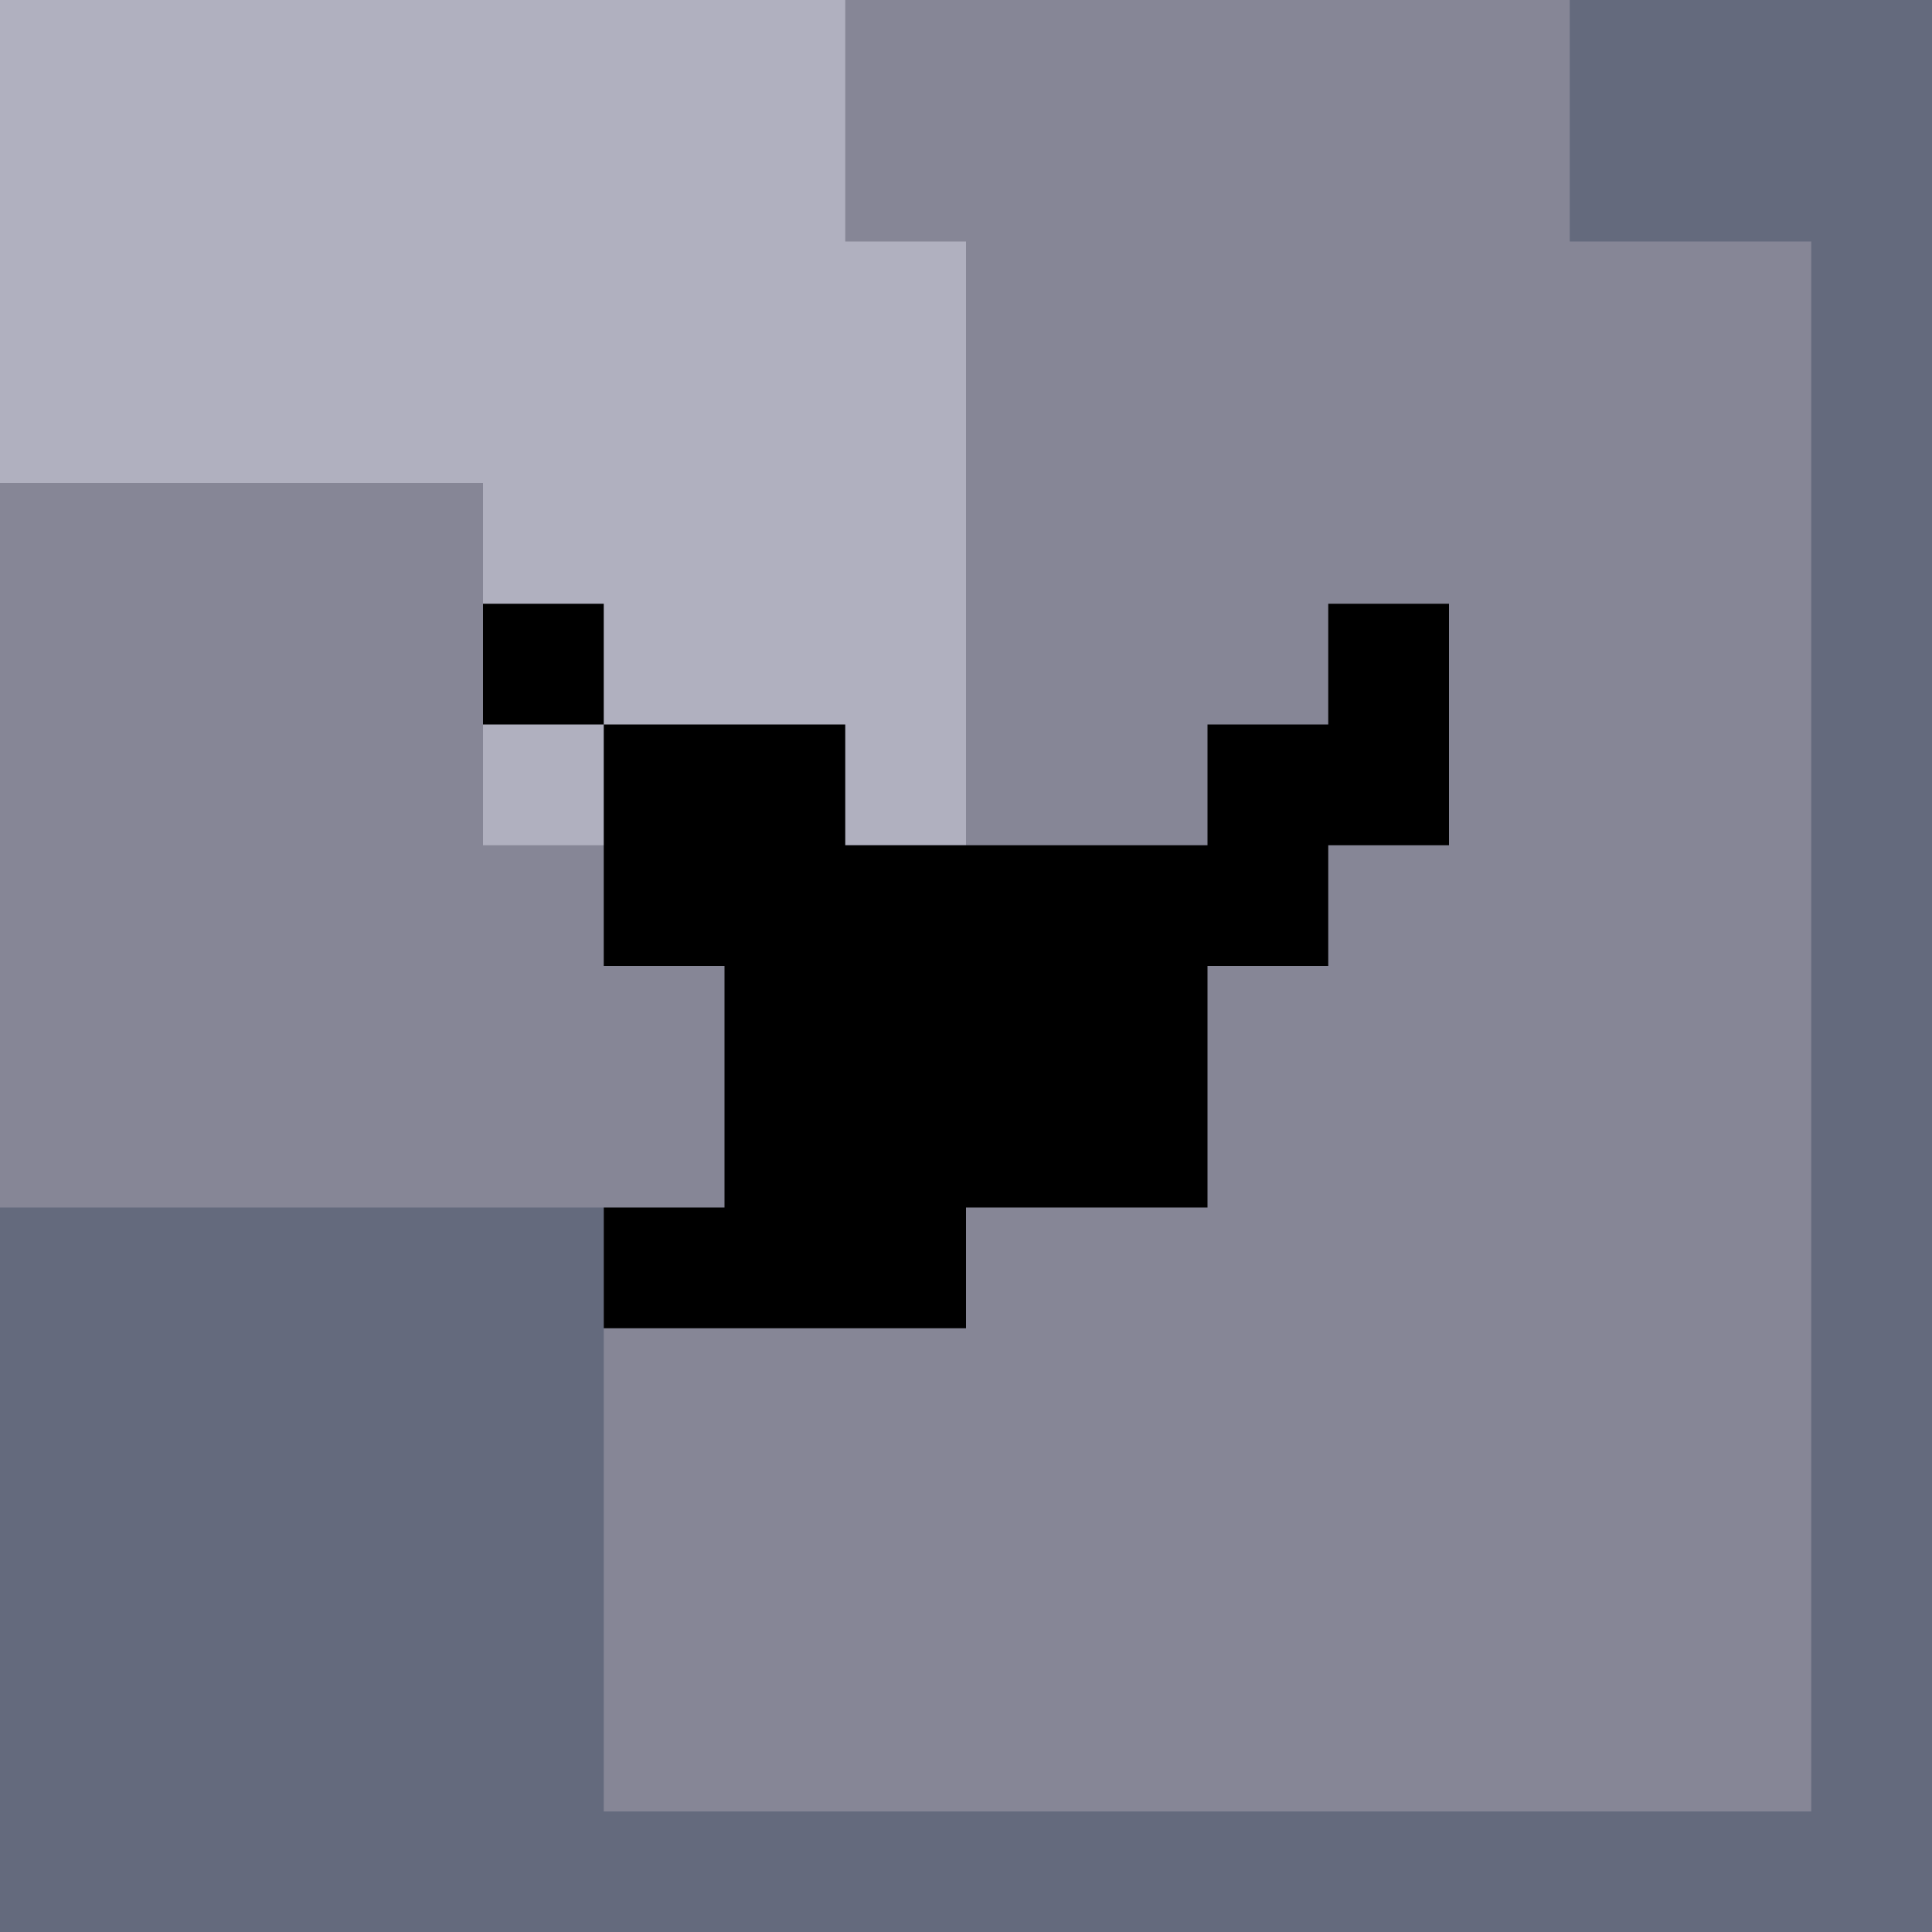
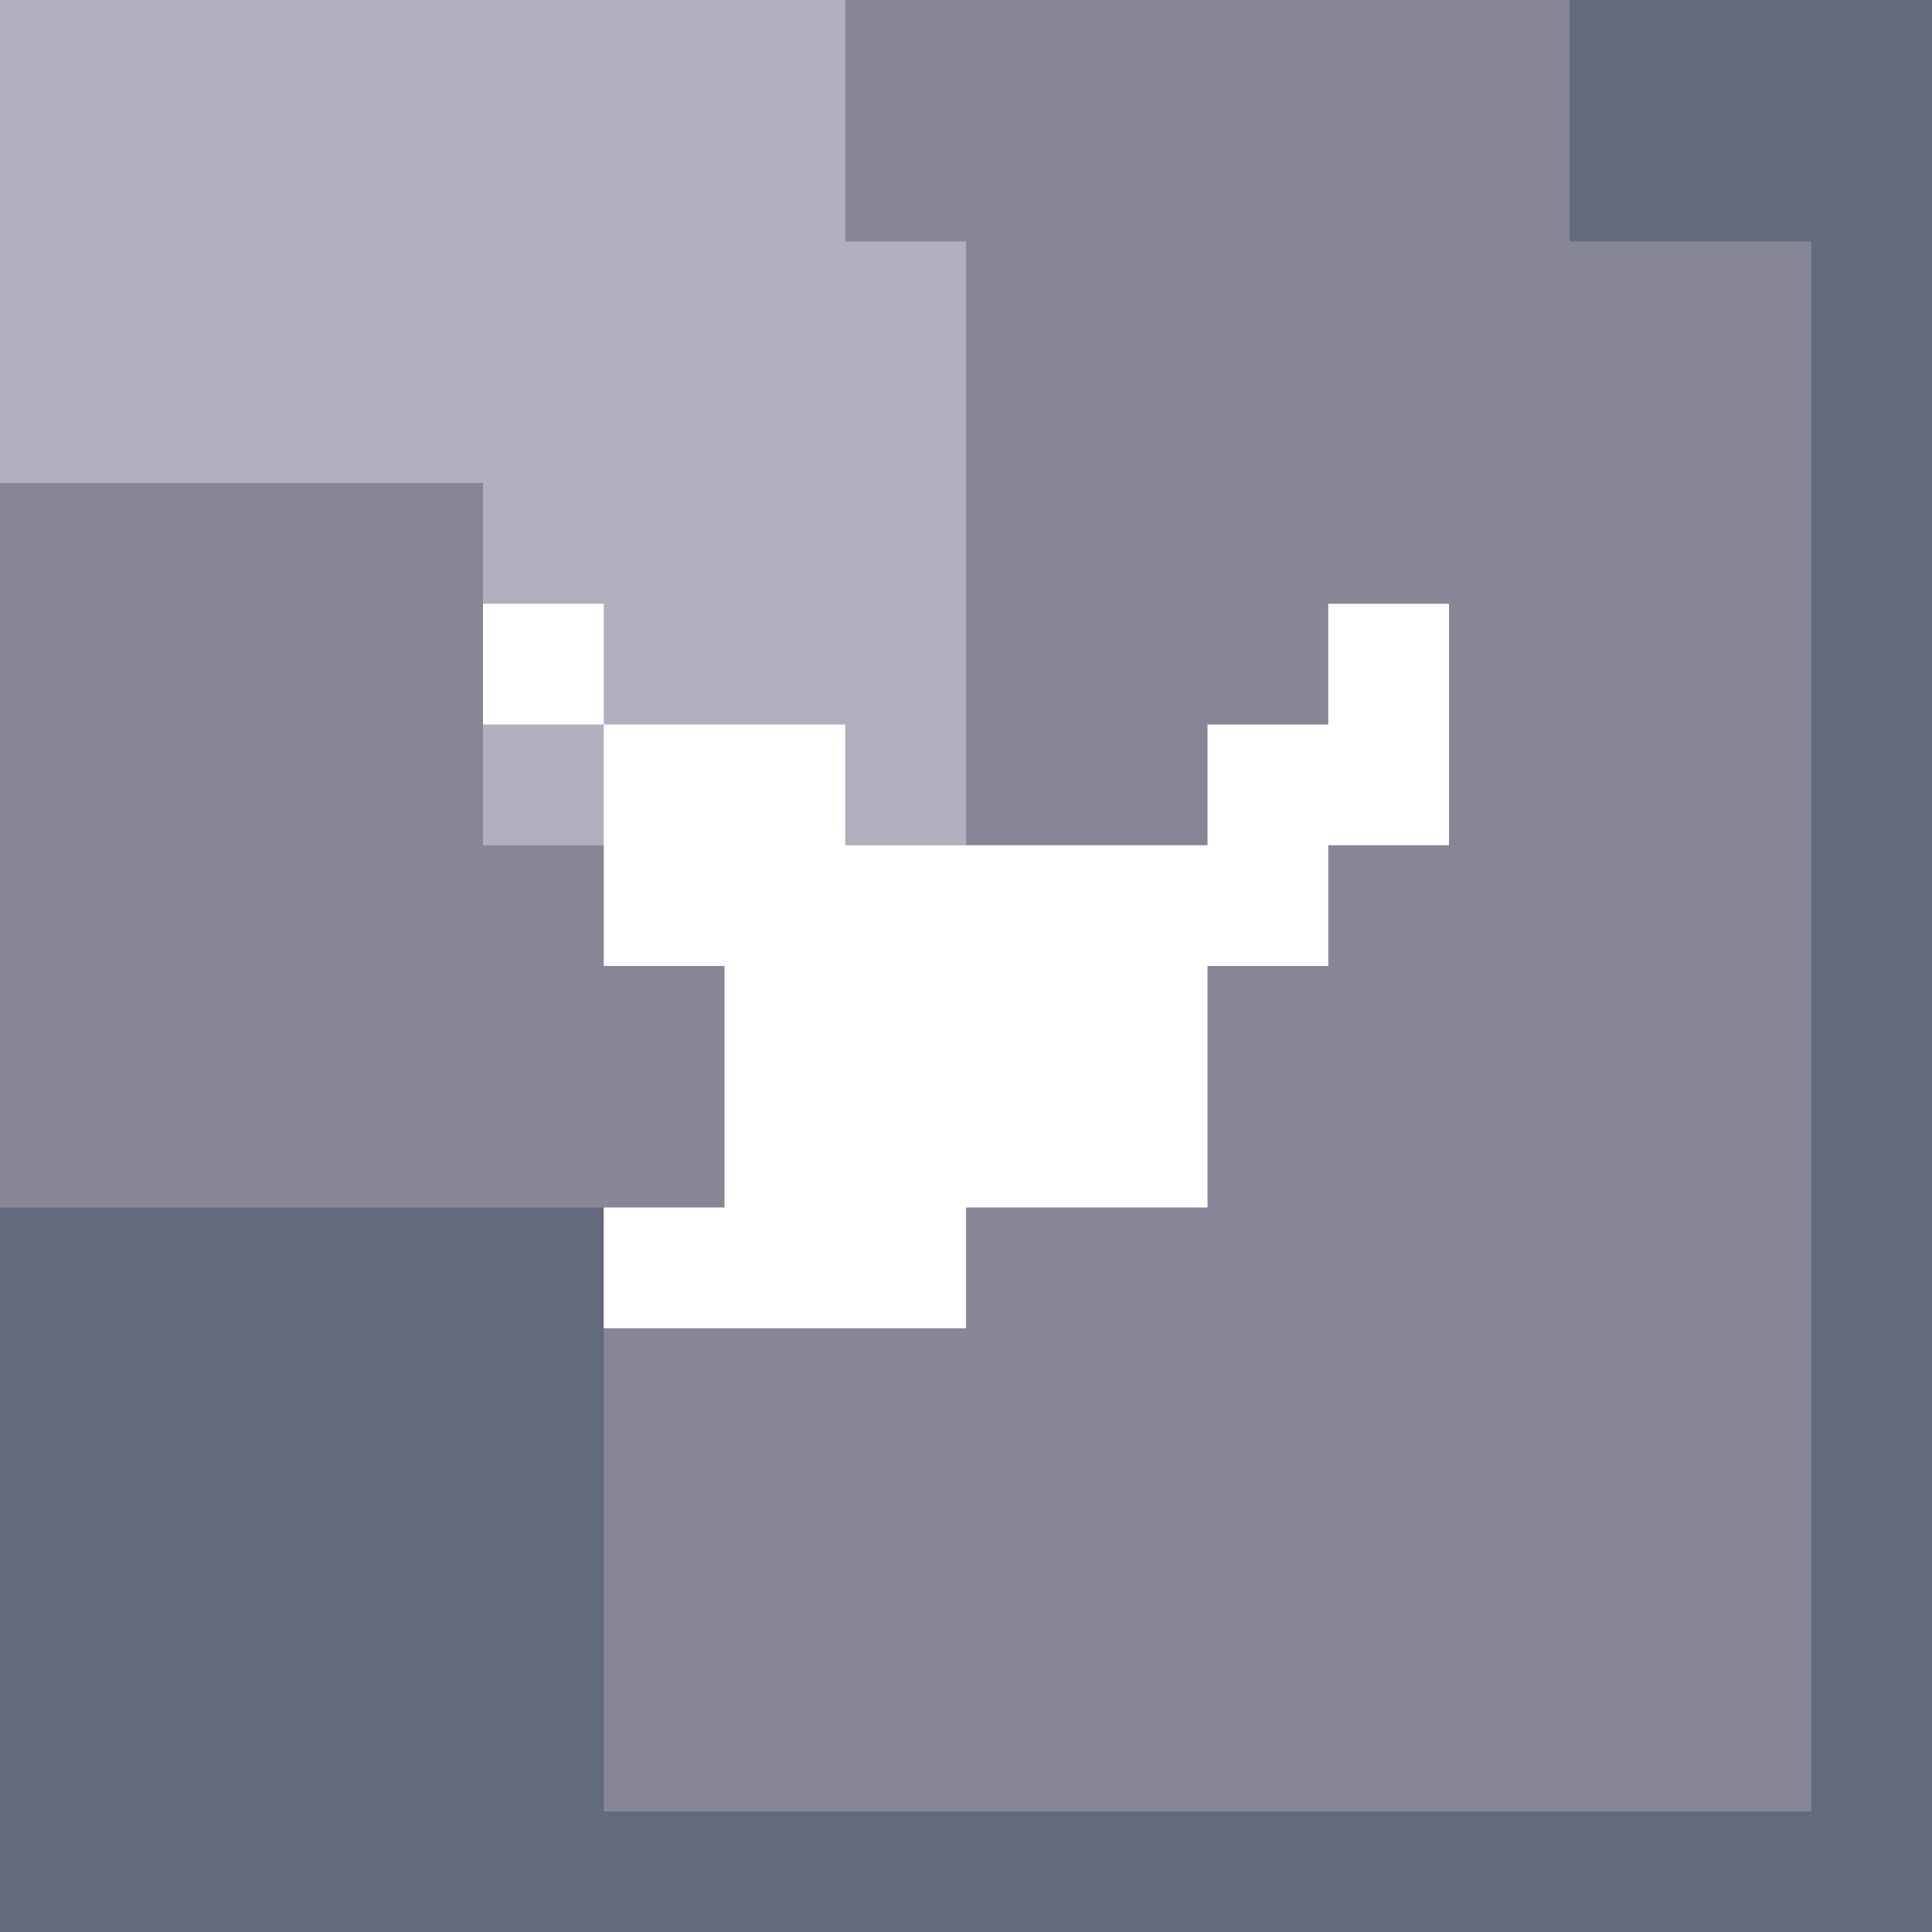
<svg xmlns="http://www.w3.org/2000/svg" width="16px" height="16px" version="1.1">
  <path d="M 0 0 h 16 v 16 h -16 z" fill="#B0B0BF" />
  <path d="M 0 4 h 4 v 3 h 4 v -5 h -1 v -2 h 9 v 15 h -16 z" fill="#868696" />
  <path d="M 0 10 h 5 v 5 h 10 v -13 h -2 v -2 h 3 v 16 h -16 z" fill="#646A7D" />
-   <path d="M 4 5 h 1 v 1 h 2 v 1 h 3 v -1 h 1 v -1 h 1 v 2 h -1 v 1 h -1 v 2 h -2 v 1 h -3 v -1 h 1 v -2 h -1 v -2 h -1 z" fill="#FFFFFFpp" />
+   <path d="M 4 5 h 1 v 1 h 2 v 1 h 3 v -1 h 1 v -1 h 1 v 2 h -1 v 1 h -1 v 2 h -2 v 1 h -3 v -1 h 1 v -2 h -1 v -2 h -1 z" fill="#FFFFFF" />
</svg>
